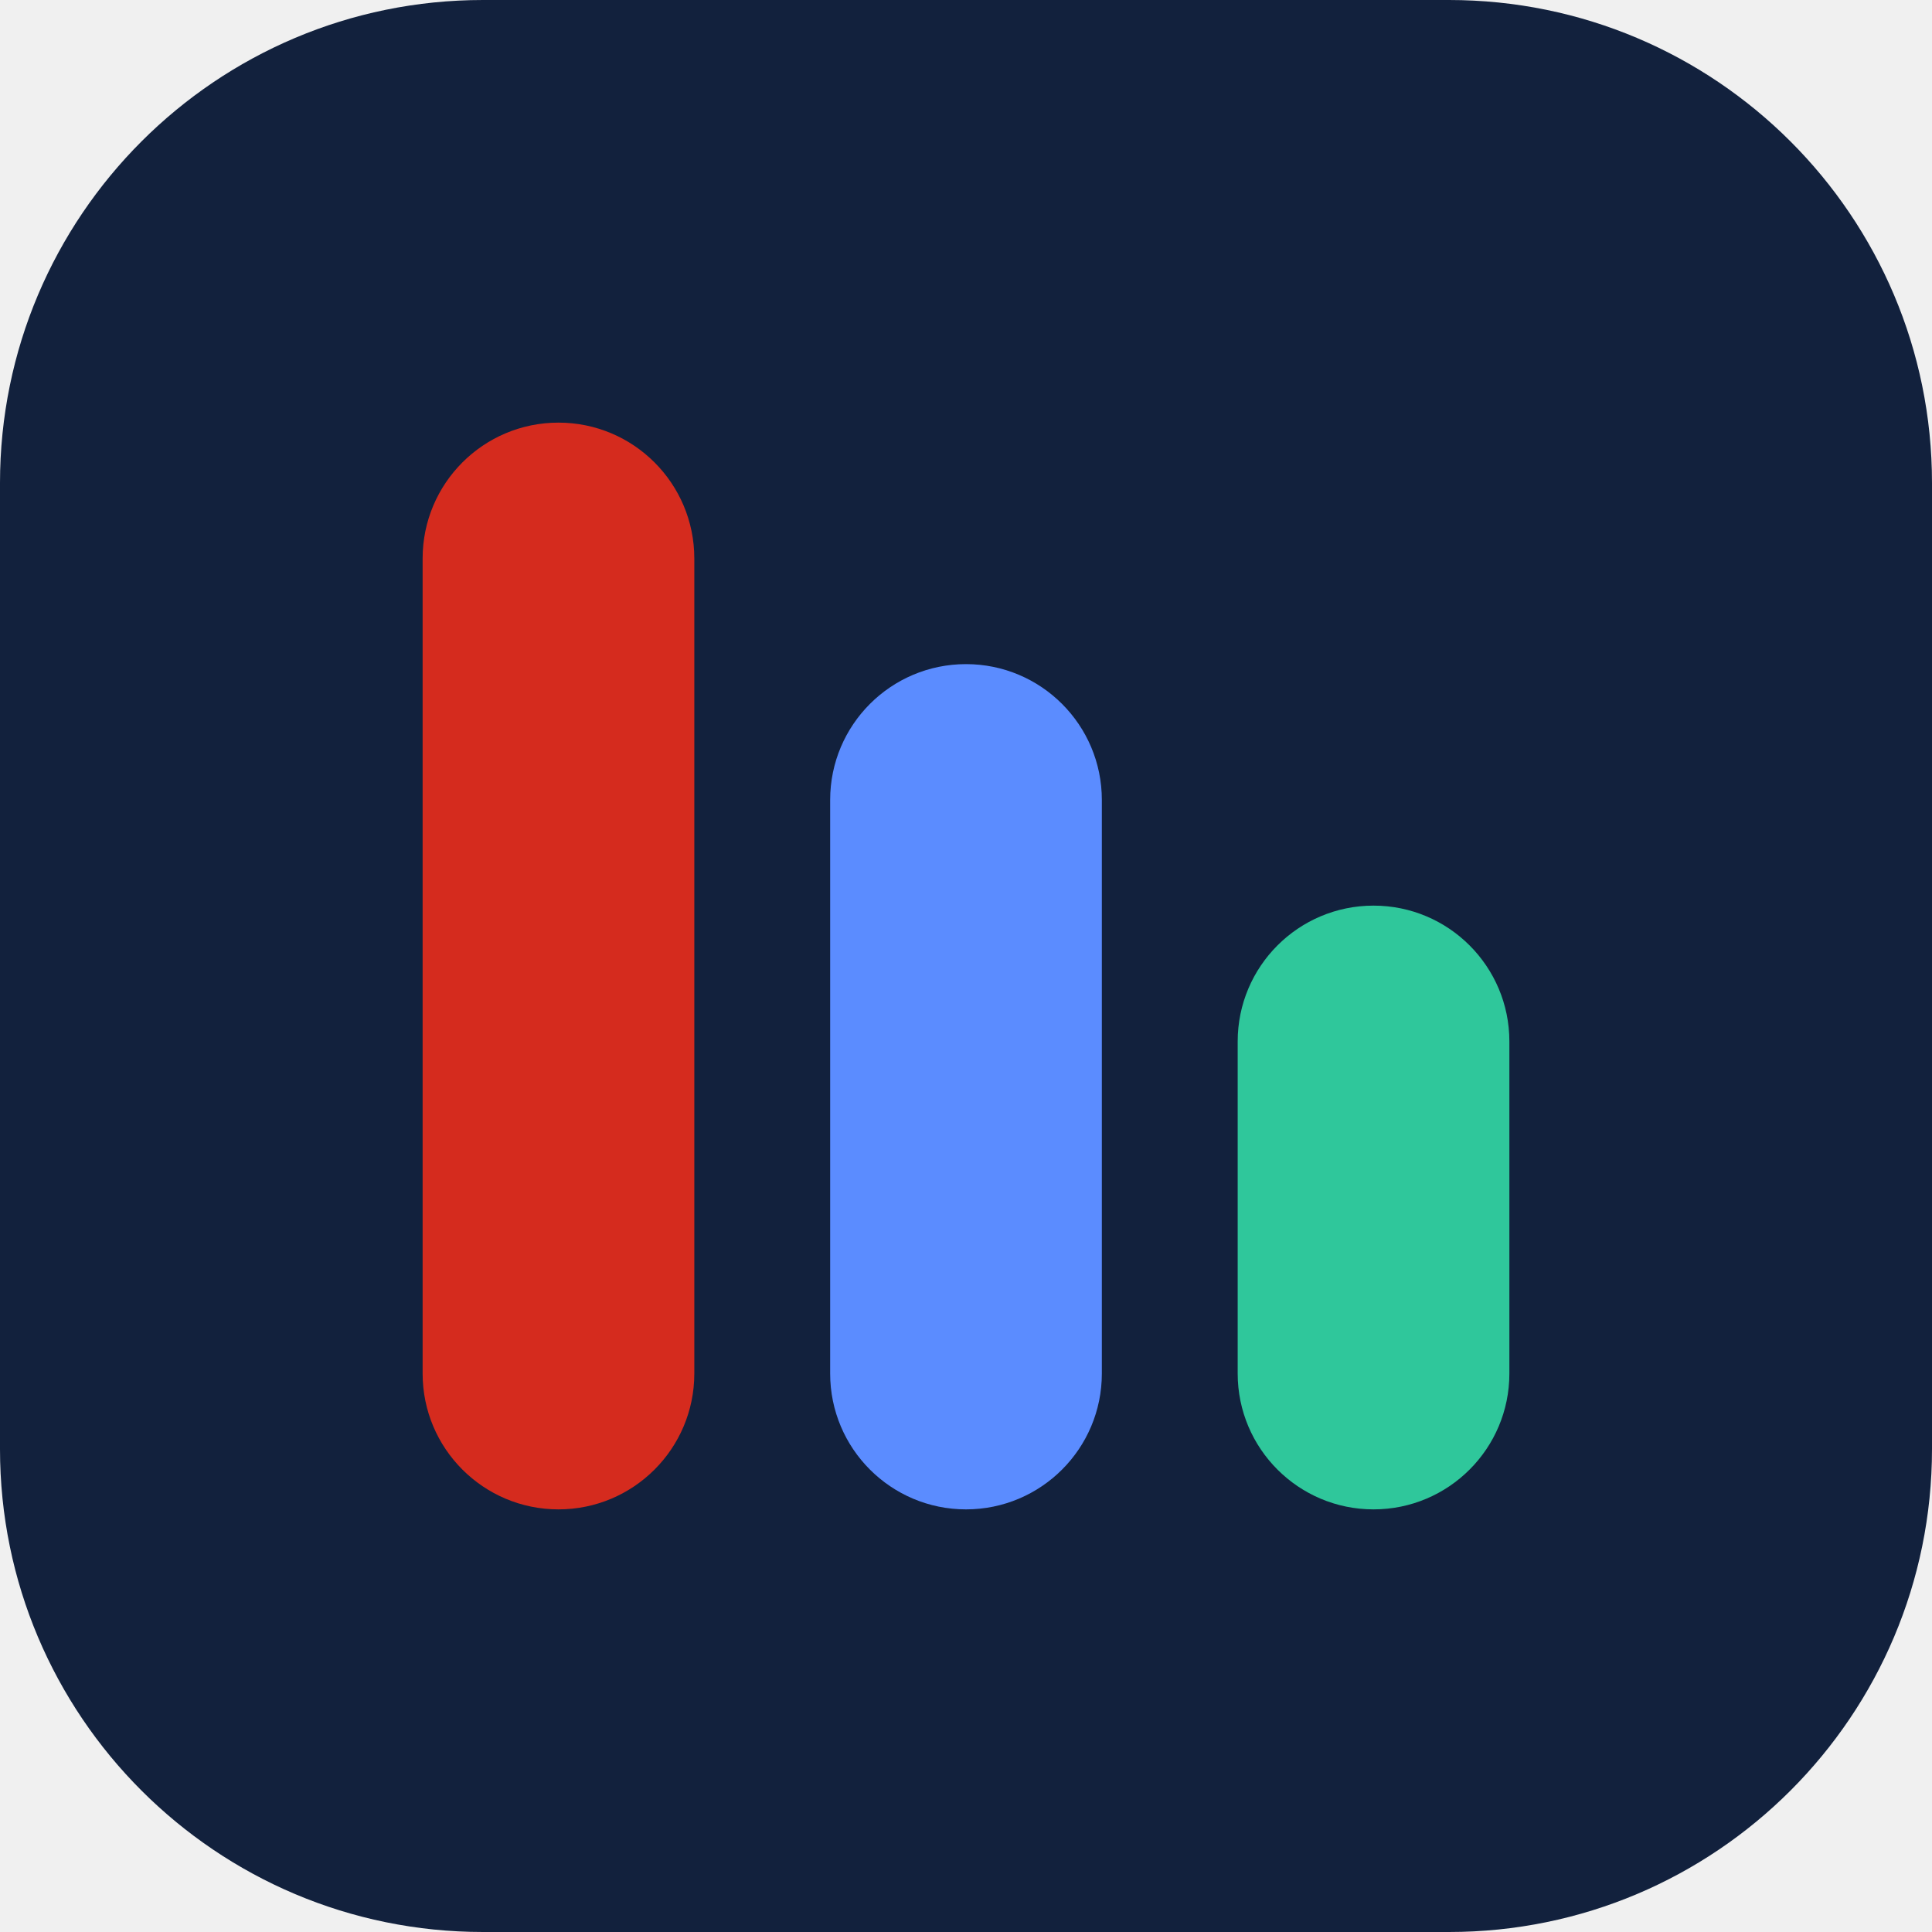
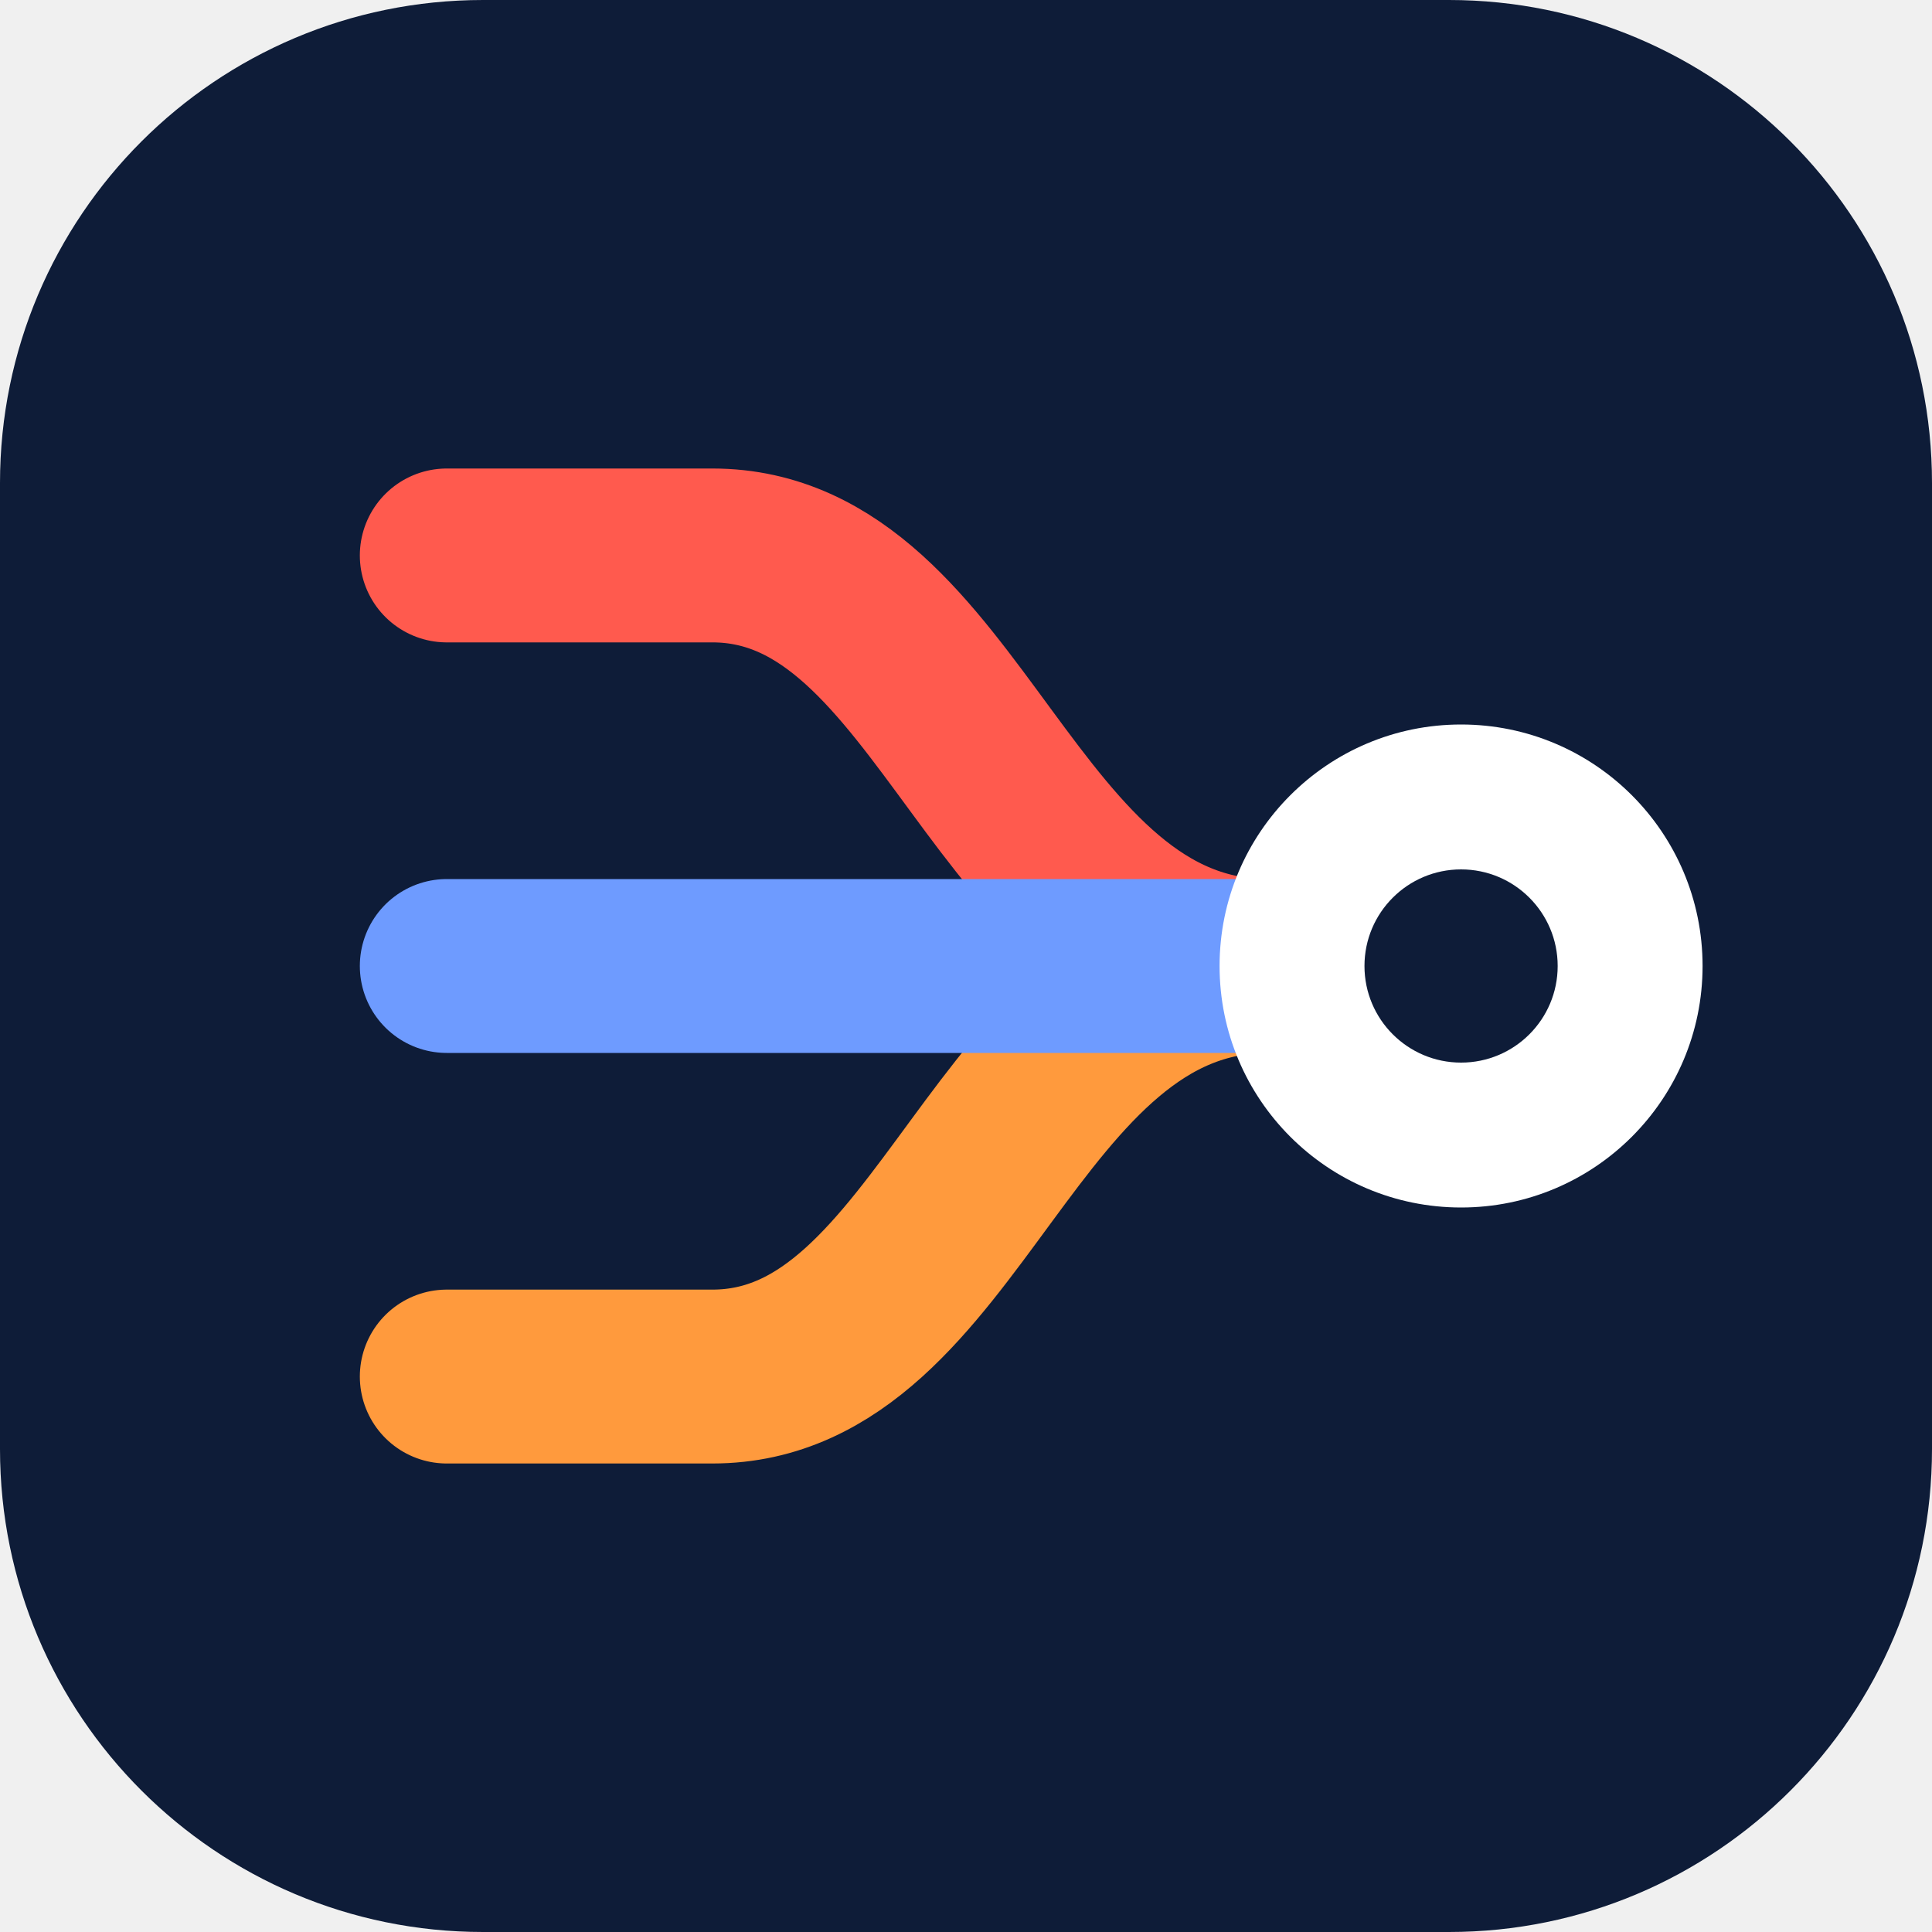
<svg xmlns="http://www.w3.org/2000/svg" viewBox="0 0 32 32">
-   <rect width="32" height="32" rx="8" fill="#12213d" />
-   <rect x="7" y="7" width="4.5" height="18" rx="2.25" fill="#D52B1E" />
-   <rect x="13.75" y="11" width="4.5" height="14" rx="2.25" fill="#5b8cff" />
-   <rect x="20.5" y="15" width="4.5" height="10" rx="2.25" fill="#2fc79b" />
+   <rect width="32" height="32" rx="8" fill="#0e1c38" />
+   <g transform="translate(16 16) scale(0.8) translate(-14.75 -16)">
+     <g fill="none" stroke-linecap="round" stroke-width="3.6">
+       <path d="M4 7.5H9.5C14.5 7.5 15.5 16 21 16" stroke="#FF5A4E" />
+       <path d="M4 24.5H9.5C14.5 24.5 15.5 16 21 16" stroke="#FF9A3D" />
+       <path d="M4 16H21" stroke="#6E9BFF" />
+     </g>
+     <circle cx="25" cy="16" r="5" fill="#fff" />
+     <circle cx="25" cy="16" r="2" fill="#0e1c38" />
+   </g>
</svg>
